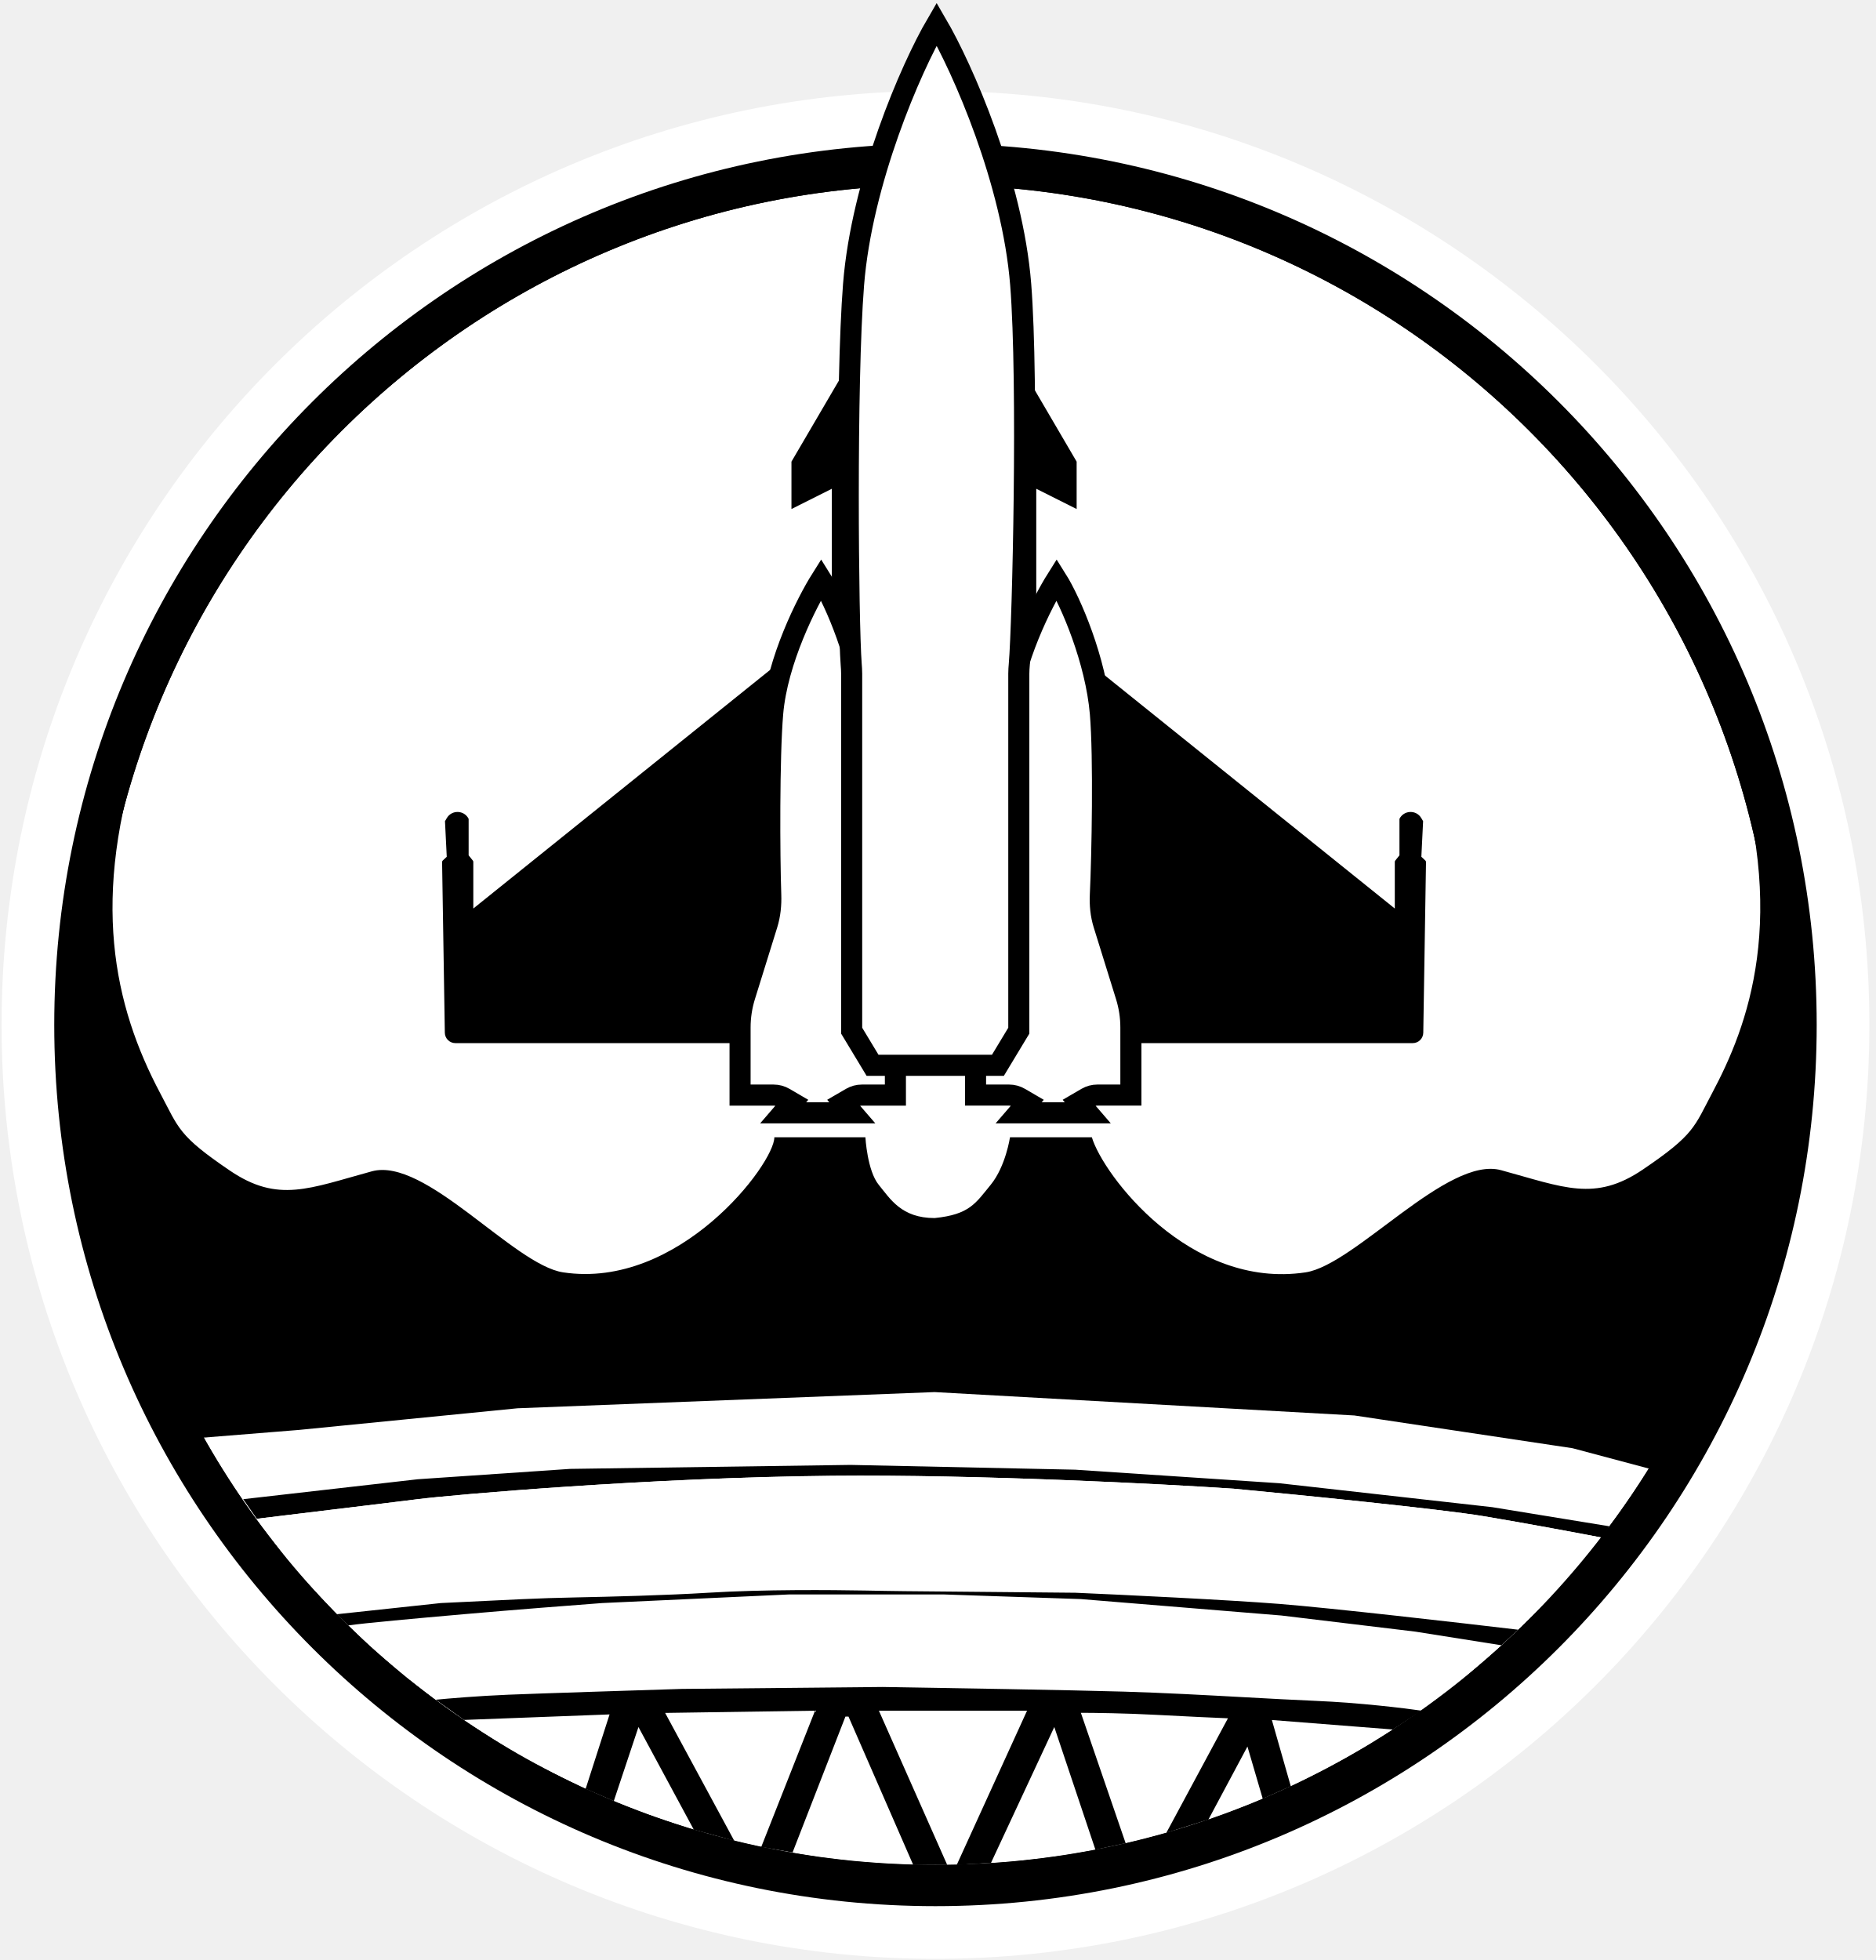
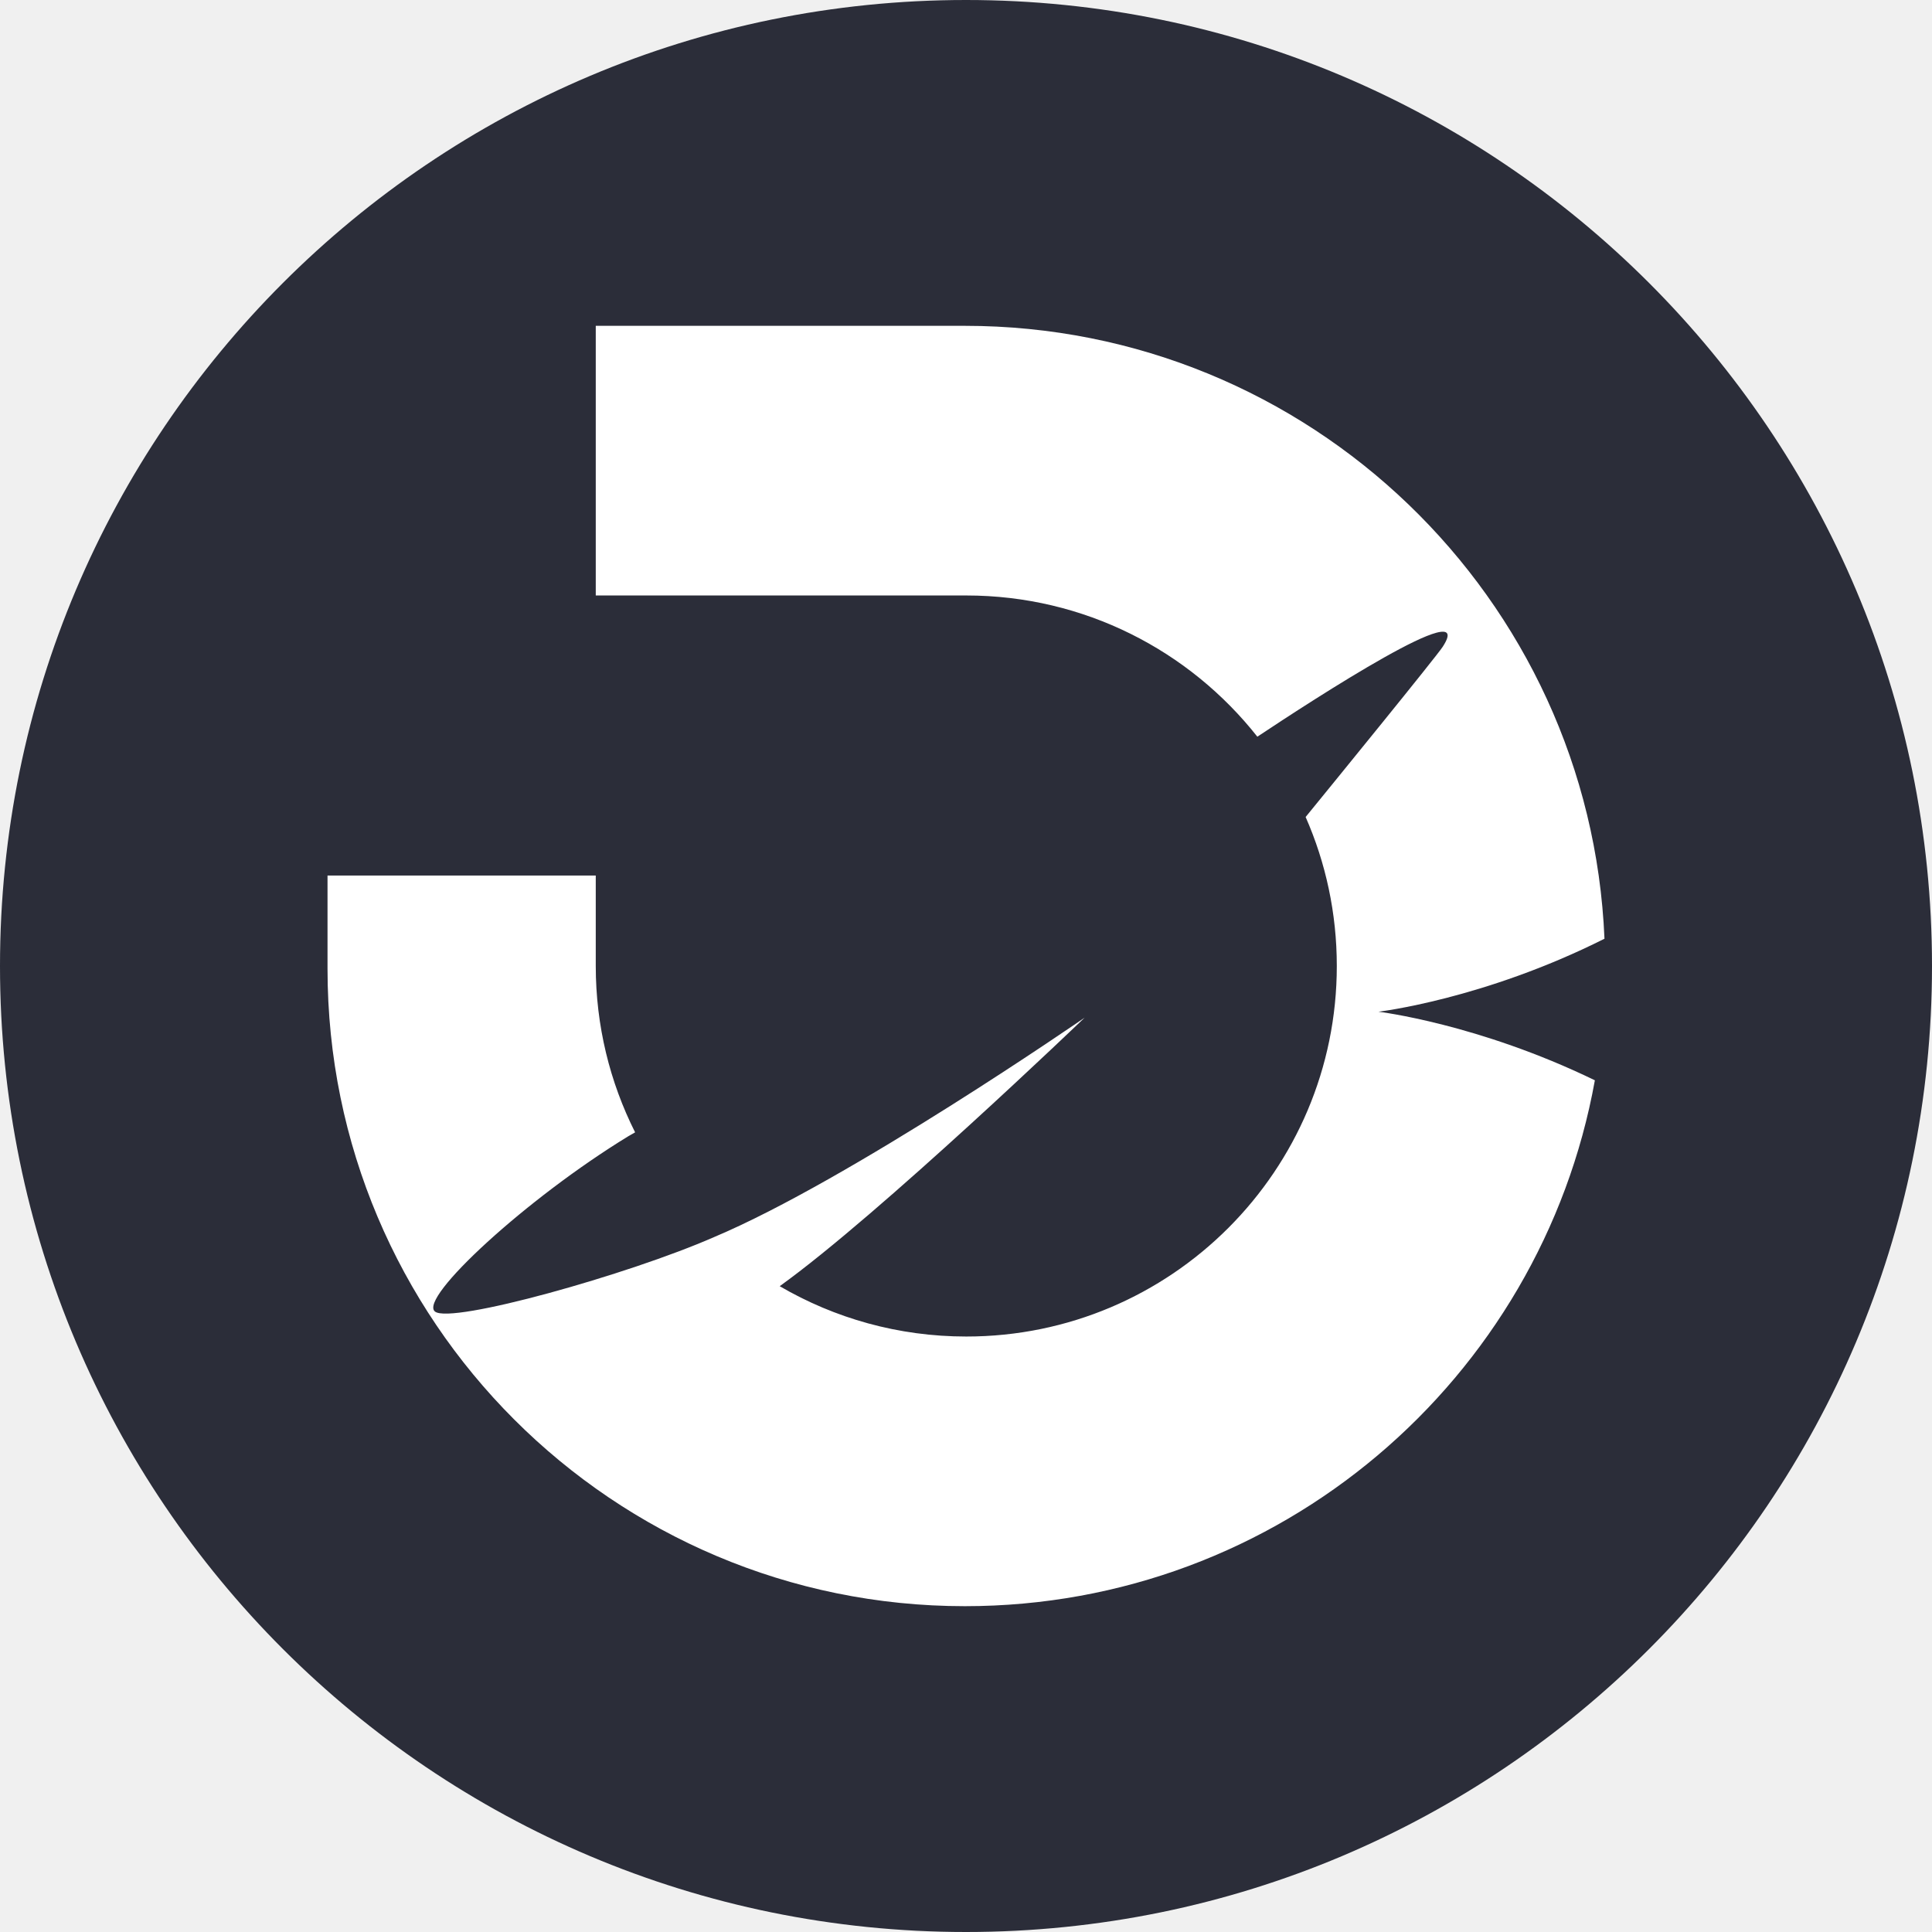
- <svg xmlns="http://www.w3.org/2000/svg" width="178" height="186" viewBox="0 0 178 186" fill="none">
-   <circle cx="88.78" cy="97.259" r="86.131" fill="black" stroke="white" stroke-width="5" />
-   <mask id="mask0_48_21" style="mask-type:alpha" maskUnits="userSpaceOnUse" x="9" y="17" width="160" height="160">
-     <circle cx="88.78" cy="97.259" r="79.212" fill="black" stroke="black" />
-   </mask>
-   <g mask="url(#mask0_48_21)">
-     <circle cx="88.78" cy="97.259" r="79.212" fill="white" stroke="white" />
-     <path d="M58.251 170.916L60.592 163.892L65.843 173.63L61.568 172.194L58.251 170.916Z" fill="white" />
-     <path d="M69.68 174.68L63.124 162.552L77.35 162.342L72.245 175.271L69.68 174.68Z" fill="white" />
-     <path d="M80.234 162.9H80.525L86.663 176.966L83.993 176.841L80.99 176.618L77.834 176.243L75.217 175.794L80.234 162.9Z" fill="white" />
-     <path d="M97.471 162.342H83.41L89.89 176.966H90.801L97.471 162.342Z" fill="white" />
-     <path d="M94.047 176.786L100.056 163.891L103.958 175.531L101.21 176.02L98.664 176.359L95.891 176.66L94.047 176.786Z" fill="white" />
-     <path d="M106.827 174.914L102.578 162.542C103.769 162.542 106.871 162.581 109.749 162.737C112.627 162.893 115.474 163.019 116.537 163.062L110.691 173.928L108.491 174.514L106.827 174.914Z" fill="white" />
-     <path d="M114.685 172.668L118.387 165.743L119.838 170.696L118.657 171.185L116.475 172.025L114.685 172.668Z" fill="white" />
-     <path d="M39.647 140.378L23.082 142.269L24.372 144.13C26.29 143.892 29.116 143.551 31.873 143.218C35.063 142.833 38.16 142.459 39.647 142.269C42.846 141.861 61.663 140.213 78.961 140.05C92.8 139.92 110.132 140.812 117.068 141.274C123.269 141.858 136.7 143.198 140.813 143.885C144.925 144.573 150.033 145.532 152.073 145.925L152.732 144.841L141.612 143.026L121.416 140.756L102.052 139.471L80.721 139.017L54.095 139.395L39.647 140.378Z" fill="black" />
-     <path fill-rule="evenodd" clip-rule="evenodd" d="M152.073 145.925L148.647 150.25L144.077 154.656C138.582 154.003 126.358 152.6 121.416 152.208C116.474 151.817 106.447 151.338 102.052 151.148L85.841 150.998C84.591 150.986 83.345 150.961 82.095 150.939C78.956 150.883 72.456 150.823 67.211 151.148C63.256 151.392 57.809 151.529 54.63 151.592C52.897 151.627 51.168 151.679 49.437 151.762L41.834 152.127L31.961 153.187L27.881 148.863L24.372 144.13C26.29 143.892 29.116 143.551 31.873 143.218C35.063 142.833 38.16 142.459 39.647 142.269C42.846 141.861 61.663 140.213 78.961 140.05C92.8 139.92 110.132 140.812 117.068 141.274C123.269 141.858 136.7 143.198 140.813 143.885C144.925 144.573 150.033 145.532 152.073 145.925ZM33.065 154.247L35.172 156.299C36.23 157.196 37.912 158.625 38.612 159.224C38.579 159.206 38.628 159.251 38.786 159.382C39.051 159.602 38.938 159.503 38.612 159.224C38.751 159.301 40.382 160.548 41.358 161.3C42.457 161.19 45.371 160.941 48.242 160.824C51.112 160.706 60.422 160.409 64.718 160.274L83.776 160.091C89.323 160.177 101.661 160.384 106.641 160.531C110.427 160.642 114.431 160.862 118.156 161.066C120.555 161.198 122.838 161.323 124.874 161.409C129.033 161.585 133.289 162.102 134.897 162.338L138.338 159.779L142.486 156.132L134.308 154.837L121.601 153.308L102.569 151.749L89.509 151.308H82.214H74.919L57.137 152.127C54.741 152.305 48.758 152.768 43.992 153.187C39.227 153.607 34.705 154.014 33.065 154.247ZM132.191 164.126L129.844 165.602L127.835 166.76L125.924 167.806L123.713 168.938L122.5 169.51L120.706 163.225L132.191 164.126ZM44.037 163.218L57.85 162.695L55.578 169.761C54.081 169.033 50.764 167.396 49.476 166.674C48.188 165.951 45.314 164.069 44.037 163.218Z" fill="white" />
-     <path d="M41.834 152.127L31.961 153.187L33.065 154.247C34.705 154.014 39.227 153.607 43.992 153.187C48.758 152.768 54.741 152.305 57.137 152.127L74.919 151.308H82.214H89.509L102.569 151.749L121.601 153.308L134.308 154.837L142.486 156.132L144.077 154.656C138.582 154.003 126.358 152.6 121.416 152.208C116.474 151.817 106.447 151.338 102.052 151.148L85.841 150.998C84.591 150.986 83.345 150.961 82.095 150.939C78.956 150.883 72.456 150.823 67.211 151.148C63.256 151.392 57.809 151.529 54.63 151.592C52.897 151.627 51.168 151.679 49.437 151.762L41.834 152.127Z" fill="black" />
-     <path d="M134.897 162.338C133.289 162.102 129.033 161.585 124.874 161.409C122.838 161.323 120.555 161.198 118.156 161.066C114.431 160.862 110.427 160.642 106.641 160.531C101.661 160.384 89.323 160.177 83.776 160.091L64.718 160.274C60.422 160.409 51.112 160.706 48.242 160.824C45.371 160.941 42.457 161.19 41.358 161.3L44.037 163.218L57.85 162.695L55.578 169.761L58.251 170.916L60.592 163.892L65.843 173.63L69.68 174.68L63.124 162.552L77.35 162.342L72.245 175.271L75.217 175.794L80.234 162.9H80.525L86.663 176.966H89.89L83.41 162.342H97.471L90.801 176.966L94.047 176.786L100.056 163.891L103.958 175.531L106.827 174.914L102.578 162.542C103.769 162.542 106.871 162.581 109.749 162.737C112.627 162.893 115.474 163.019 116.537 163.062L110.691 173.928L114.685 172.668L118.387 165.743L119.838 170.696L122.5 169.51L120.706 163.225L132.191 164.126L134.897 162.338Z" fill="black" />
-     <path d="M35.29 111.156C29.337 112.78 26.389 114.185 21.834 111.099C16.913 107.764 16.977 107.077 15.23 103.792C10.784 95.431 8.527 85.251 13.485 70.394L-5.392 126.962L0.387 135.858L10.297 137.153L28.351 135.699L49.113 133.643L88.697 132.106L128.539 134.325L149.235 137.432L164.068 141.388L177.355 135.749L183.135 126.853L164.144 70.164C169.98 87.026 165.779 97.539 162.513 103.683C160.766 106.968 160.83 107.655 155.908 110.99C151.353 114.076 148.405 112.671 142.453 111.047C137.375 109.663 128.603 120.031 123.912 120.743C112.915 122.41 104.669 111.46 103.621 107.925H95.852C95.852 107.925 95.445 110.695 94.015 112.441C92.586 114.188 92.007 115.26 88.697 115.591C85.552 115.591 84.498 113.783 83.399 112.441C82.301 111.099 82.13 107.925 82.13 107.925H73.489C73.489 110.444 64.434 122.41 53.437 120.743C48.746 120.031 40.368 109.772 35.29 111.156Z" fill="black" />
-   </g>
-   <path d="M102.177 48.305L102.177 43.809L97.06 35.067L92.494 26.368L91.97 32.095L91.97 98.99L134.074 98.99C134.62 98.99 135.065 98.552 135.074 98.006L135.333 81.811C135.334 81.754 135.311 81.7 135.27 81.662L134.892 81.307L135.058 77.927L134.885 77.634C134.41 76.829 133.232 76.87 132.814 77.706L132.814 81.168L132.415 81.667C132.387 81.703 132.371 81.747 132.371 81.792L132.371 86.217L103.243 62.8L98.345 57.688L98.345 51.674L98.345 46.383L102.177 48.305Z" fill="black" />
-   <path d="M75.112 48.305L75.112 43.809L80.229 35.067L84.796 26.368L85.32 32.095L85.32 98.99L43.216 98.99C42.67 98.99 42.224 98.552 42.216 98.006L41.956 81.811C41.955 81.754 41.978 81.7 42.019 81.662L42.398 81.307L42.231 77.927L42.404 77.634C42.879 76.829 44.057 76.87 44.475 77.706L44.475 81.168L44.875 81.667C44.903 81.703 44.919 81.747 44.919 81.792L44.919 86.217L74.047 62.8L78.945 57.688L78.945 51.674L78.945 46.383L75.112 48.305Z" fill="black" />
-   <path d="M82.08 67.687C81.652 62.683 79.287 57.13 77.932 54.979C76.577 57.13 73.759 62.683 73.331 67.687C72.975 71.849 73.019 81.266 73.147 84.926C73.179 85.867 73.086 86.817 72.806 87.716L70.687 94.528C70.388 95.49 70.235 96.492 70.235 97.499V103.922H73.416C73.77 103.922 74.118 104.015 74.424 104.194L75.166 104.627L74.325 105.603H77.38H77.833H80.887L80.046 104.627L80.789 104.194C81.094 104.015 81.442 103.922 81.796 103.922H84.977V97.499C84.977 96.492 84.825 95.49 84.525 94.528L82.406 87.716C82.126 86.817 82.036 85.867 82.081 84.927C82.255 81.268 82.436 71.849 82.08 67.687Z" fill="white" />
-   <path d="M77.38 105.603H80.887L80.046 104.627L80.789 104.194C81.094 104.015 81.442 103.922 81.796 103.922H84.977V97.499C84.977 96.492 84.825 95.49 84.525 94.528L82.406 87.716C82.126 86.817 82.036 85.867 82.081 84.927C82.255 81.268 82.436 71.849 82.08 67.687C81.652 62.683 79.287 57.13 77.932 54.979C76.577 57.13 73.759 62.683 73.331 67.687C72.975 71.849 73.019 81.266 73.147 84.926C73.179 85.867 73.086 86.817 72.806 87.716L70.687 94.528C70.388 95.49 70.235 96.492 70.235 97.499V103.922H73.416C73.77 103.922 74.118 104.015 74.424 104.194L75.166 104.627L74.325 105.603H77.833" stroke="black" stroke-width="2" />
-   <path d="M104.428 67.687C104 62.683 101.635 57.13 100.28 54.979C98.924 57.13 96.107 62.683 95.679 67.687C95.323 71.849 95.367 81.266 95.494 84.926C95.527 85.867 95.433 86.817 95.154 87.716L93.034 94.528C92.735 95.49 92.583 96.492 92.583 97.499V103.921H95.764C96.118 103.921 96.465 104.015 96.771 104.194L97.514 104.627L96.672 105.603H99.727H100.18H103.235L102.394 104.627L103.136 104.194C103.442 104.015 103.79 103.921 104.144 103.921H107.325V97.499C107.325 96.492 107.172 95.49 106.873 94.528L104.754 87.716C104.474 86.817 104.384 85.867 104.428 84.927C104.602 81.268 104.784 71.849 104.428 67.687Z" fill="white" />
-   <path d="M99.727 105.603H103.235L102.394 104.627L103.136 104.194C103.442 104.015 103.79 103.921 104.144 103.921H107.325V97.499C107.325 96.492 107.172 95.49 106.873 94.528L104.754 87.716C104.474 86.817 104.384 85.867 104.428 84.927C104.602 81.268 104.784 71.849 104.428 67.687C104 62.683 101.635 57.13 100.28 54.979C98.924 57.13 96.107 62.683 95.679 67.687C95.323 71.849 95.367 81.266 95.494 84.926C95.527 85.867 95.433 86.817 95.154 87.716L93.034 94.528C92.735 95.49 92.583 96.492 92.583 97.499V103.921H95.764C96.118 103.921 96.465 104.015 96.771 104.194L97.514 104.627L96.672 105.603H100.18" stroke="black" stroke-width="2" />
-   <path d="M96.868 27.005C96.093 17.227 91.35 6.478 88.892 2.275C86.435 6.478 81.782 17.227 81.006 27.005C80.267 36.314 80.479 59.079 80.78 63.024C80.803 63.334 80.826 63.628 80.826 63.938V69.314V85.251V97.81L82.808 101.095H88.346H89.168H94.706L96.688 97.81V83.562V69.314V63.938C96.688 63.628 96.71 63.334 96.737 63.025C97.069 59.08 97.607 36.314 96.868 27.005Z" fill="white" />
-   <path d="M88.346 101.095H94.706L96.688 97.81V83.562V69.314V63.938C96.688 63.628 96.71 63.334 96.737 63.025C97.069 59.08 97.607 36.314 96.868 27.005C96.093 17.227 91.35 6.478 88.892 2.275C86.435 6.478 81.782 17.227 81.006 27.005C80.267 36.314 80.479 59.079 80.78 63.024C80.803 63.334 80.826 63.628 80.826 63.938V69.314V85.251V97.81L82.808 101.095H89.168" stroke="black" stroke-width="2" />
+ <svg xmlns="http://www.w3.org/2000/svg" width="225" height="225" viewBox="0 0 225 225" fill="none">
+   <rect width="225" height="225" rx="112.5" fill="#2B2D39" />
+   <path d="M112.369 37.946H69.382V69.349H112.533C126.282 69.349 138.529 75.779 146.43 85.796C152.957 81.454 172.129 69.001 168.017 75.325C167.256 76.496 155.175 91.321 152.053 95.148C154.388 100.458 155.684 106.328 155.684 112.5C155.684 136.331 136.365 155.651 112.533 155.651C104.61 155.651 97.186 153.515 90.804 149.789C102.435 141.437 126.31 118.521 126.31 118.521C126.31 118.521 98.919 137.445 83.131 144.083C73.235 148.424 52.497 154.252 50.651 152.738C48.739 151.169 61.301 139.576 73.175 132.325C73.44 132.164 73.703 132.013 73.965 131.872C71.033 126.047 69.382 119.466 69.382 112.5V101.965H38.143V112.829C38.143 153.823 71.375 187.055 112.369 187.055C149.001 187.055 179.462 160.635 185.738 125.811C172.137 119.21 160.535 117.824 160.535 117.824C160.535 117.824 172.779 116.396 186.857 109.324C185.193 69.622 152.48 37.946 112.369 37.946Z" fill="white" />
</svg>
